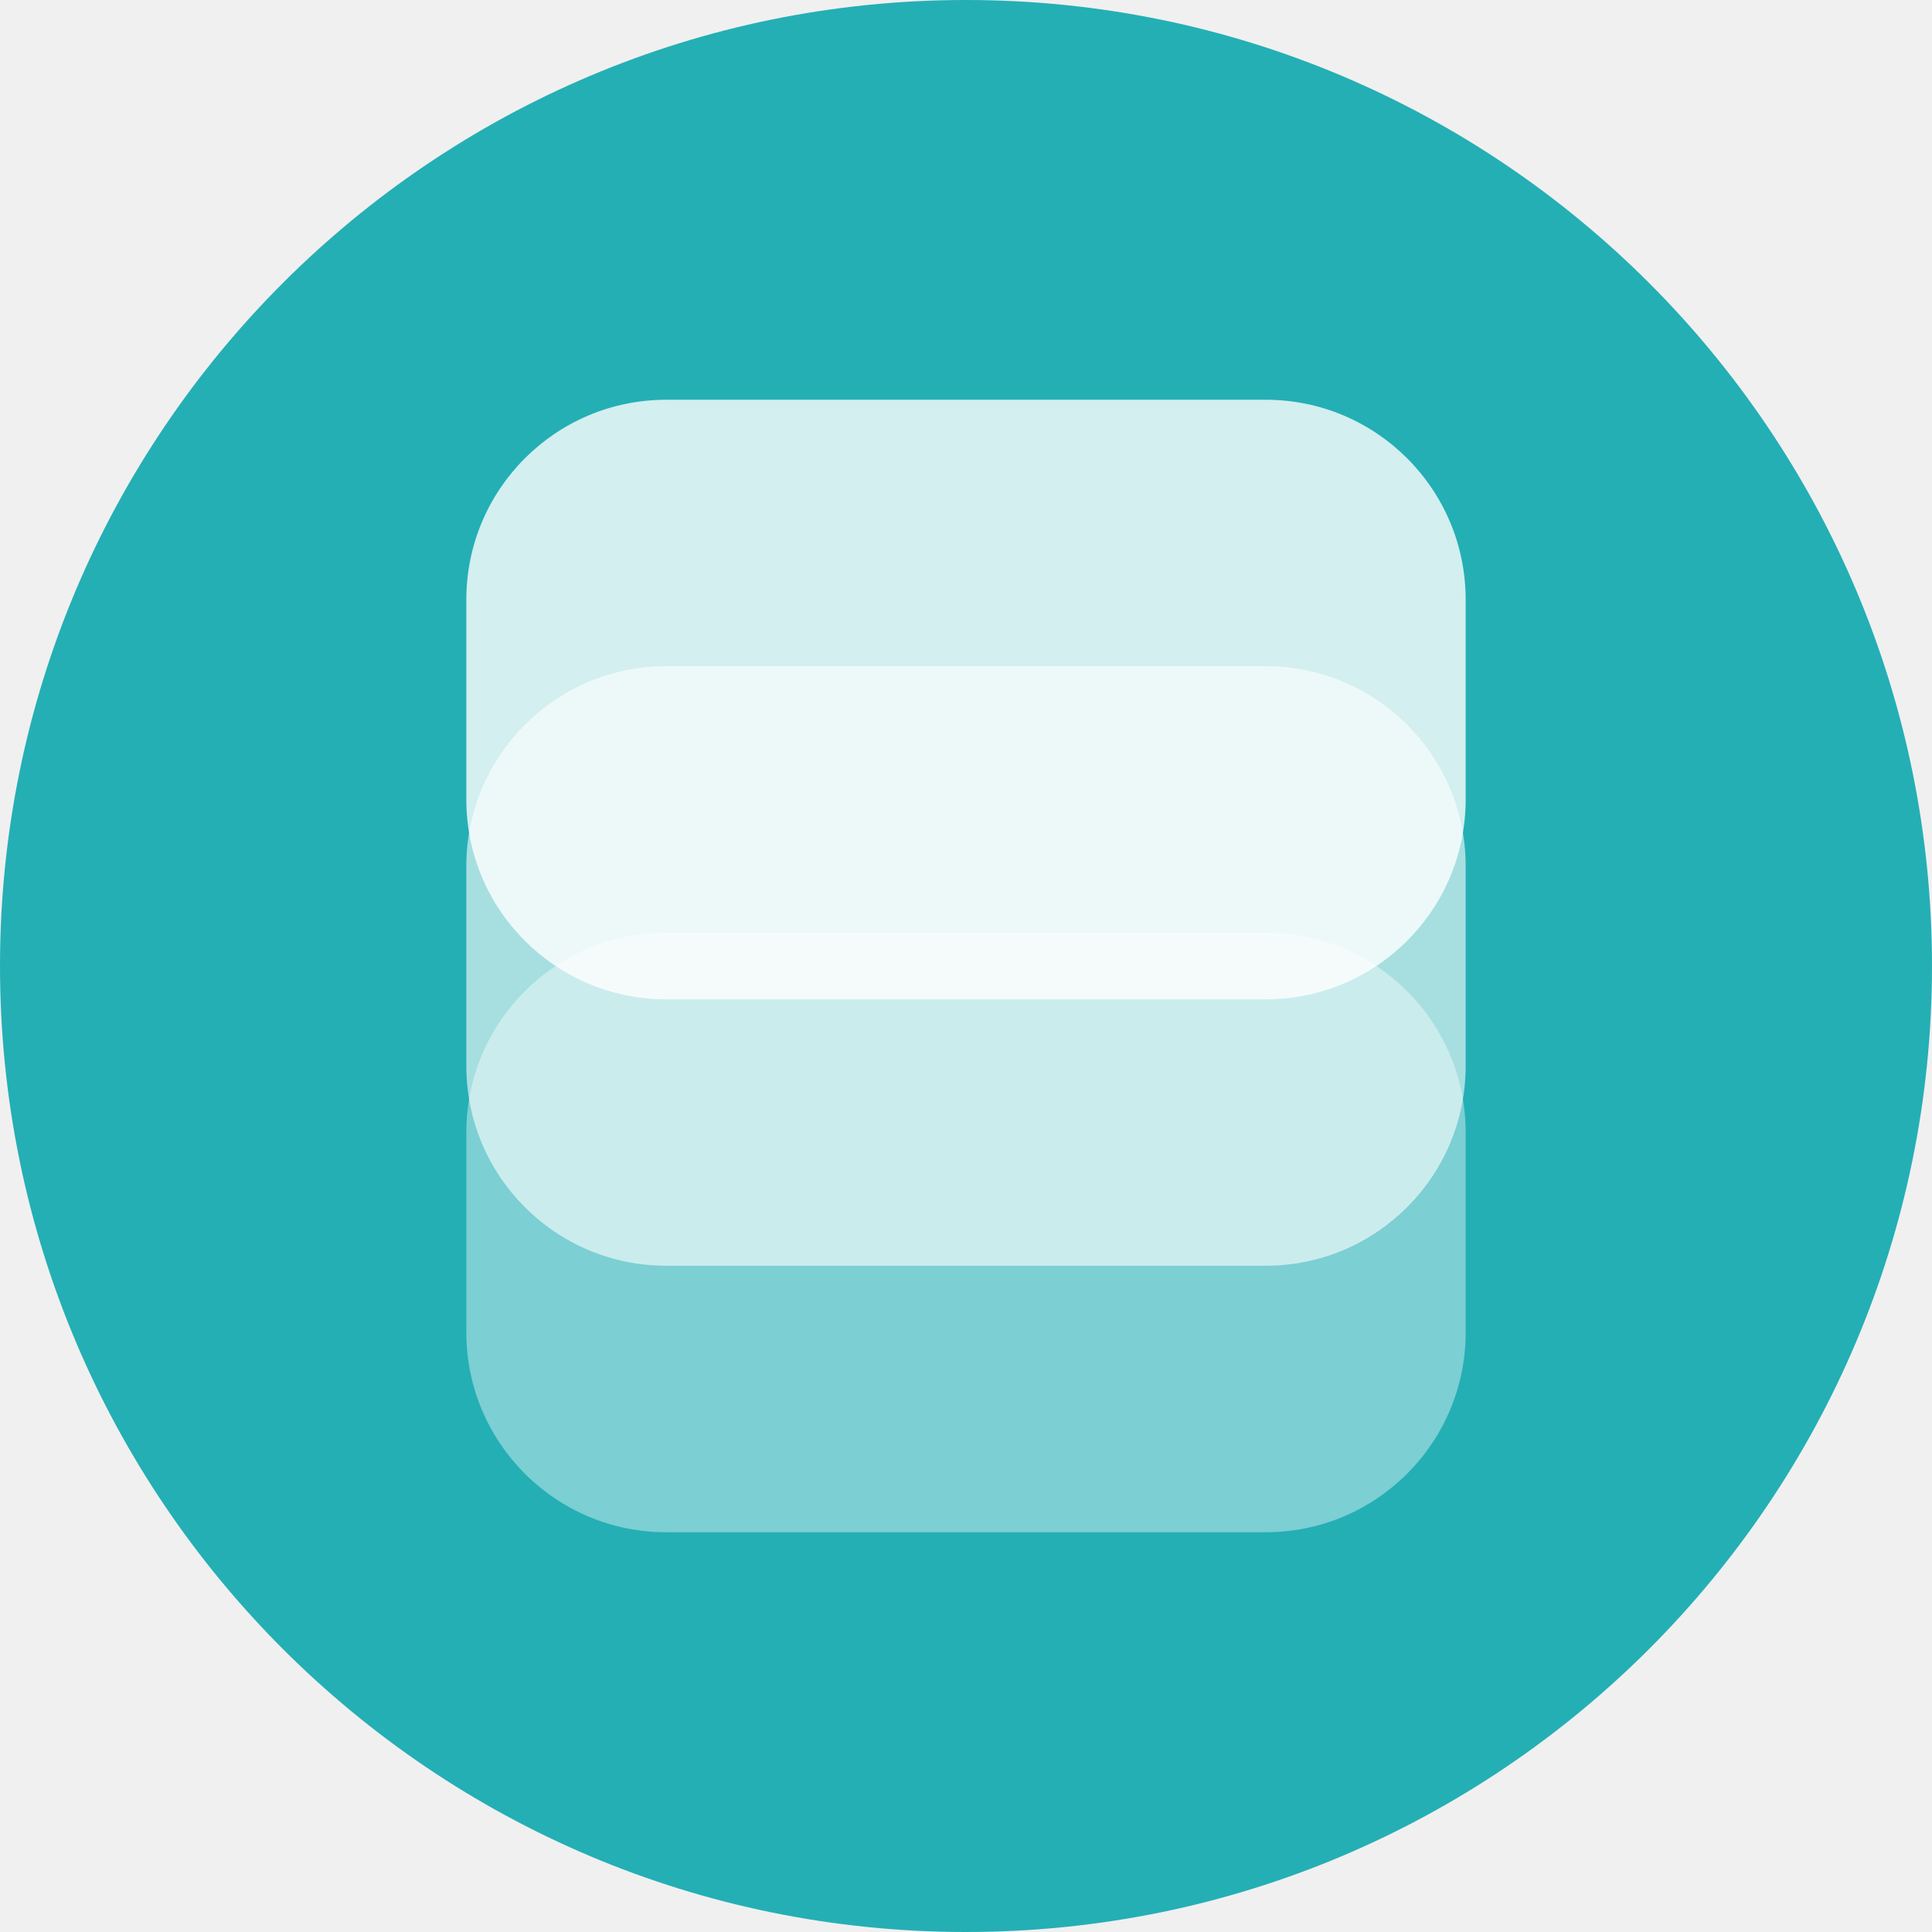
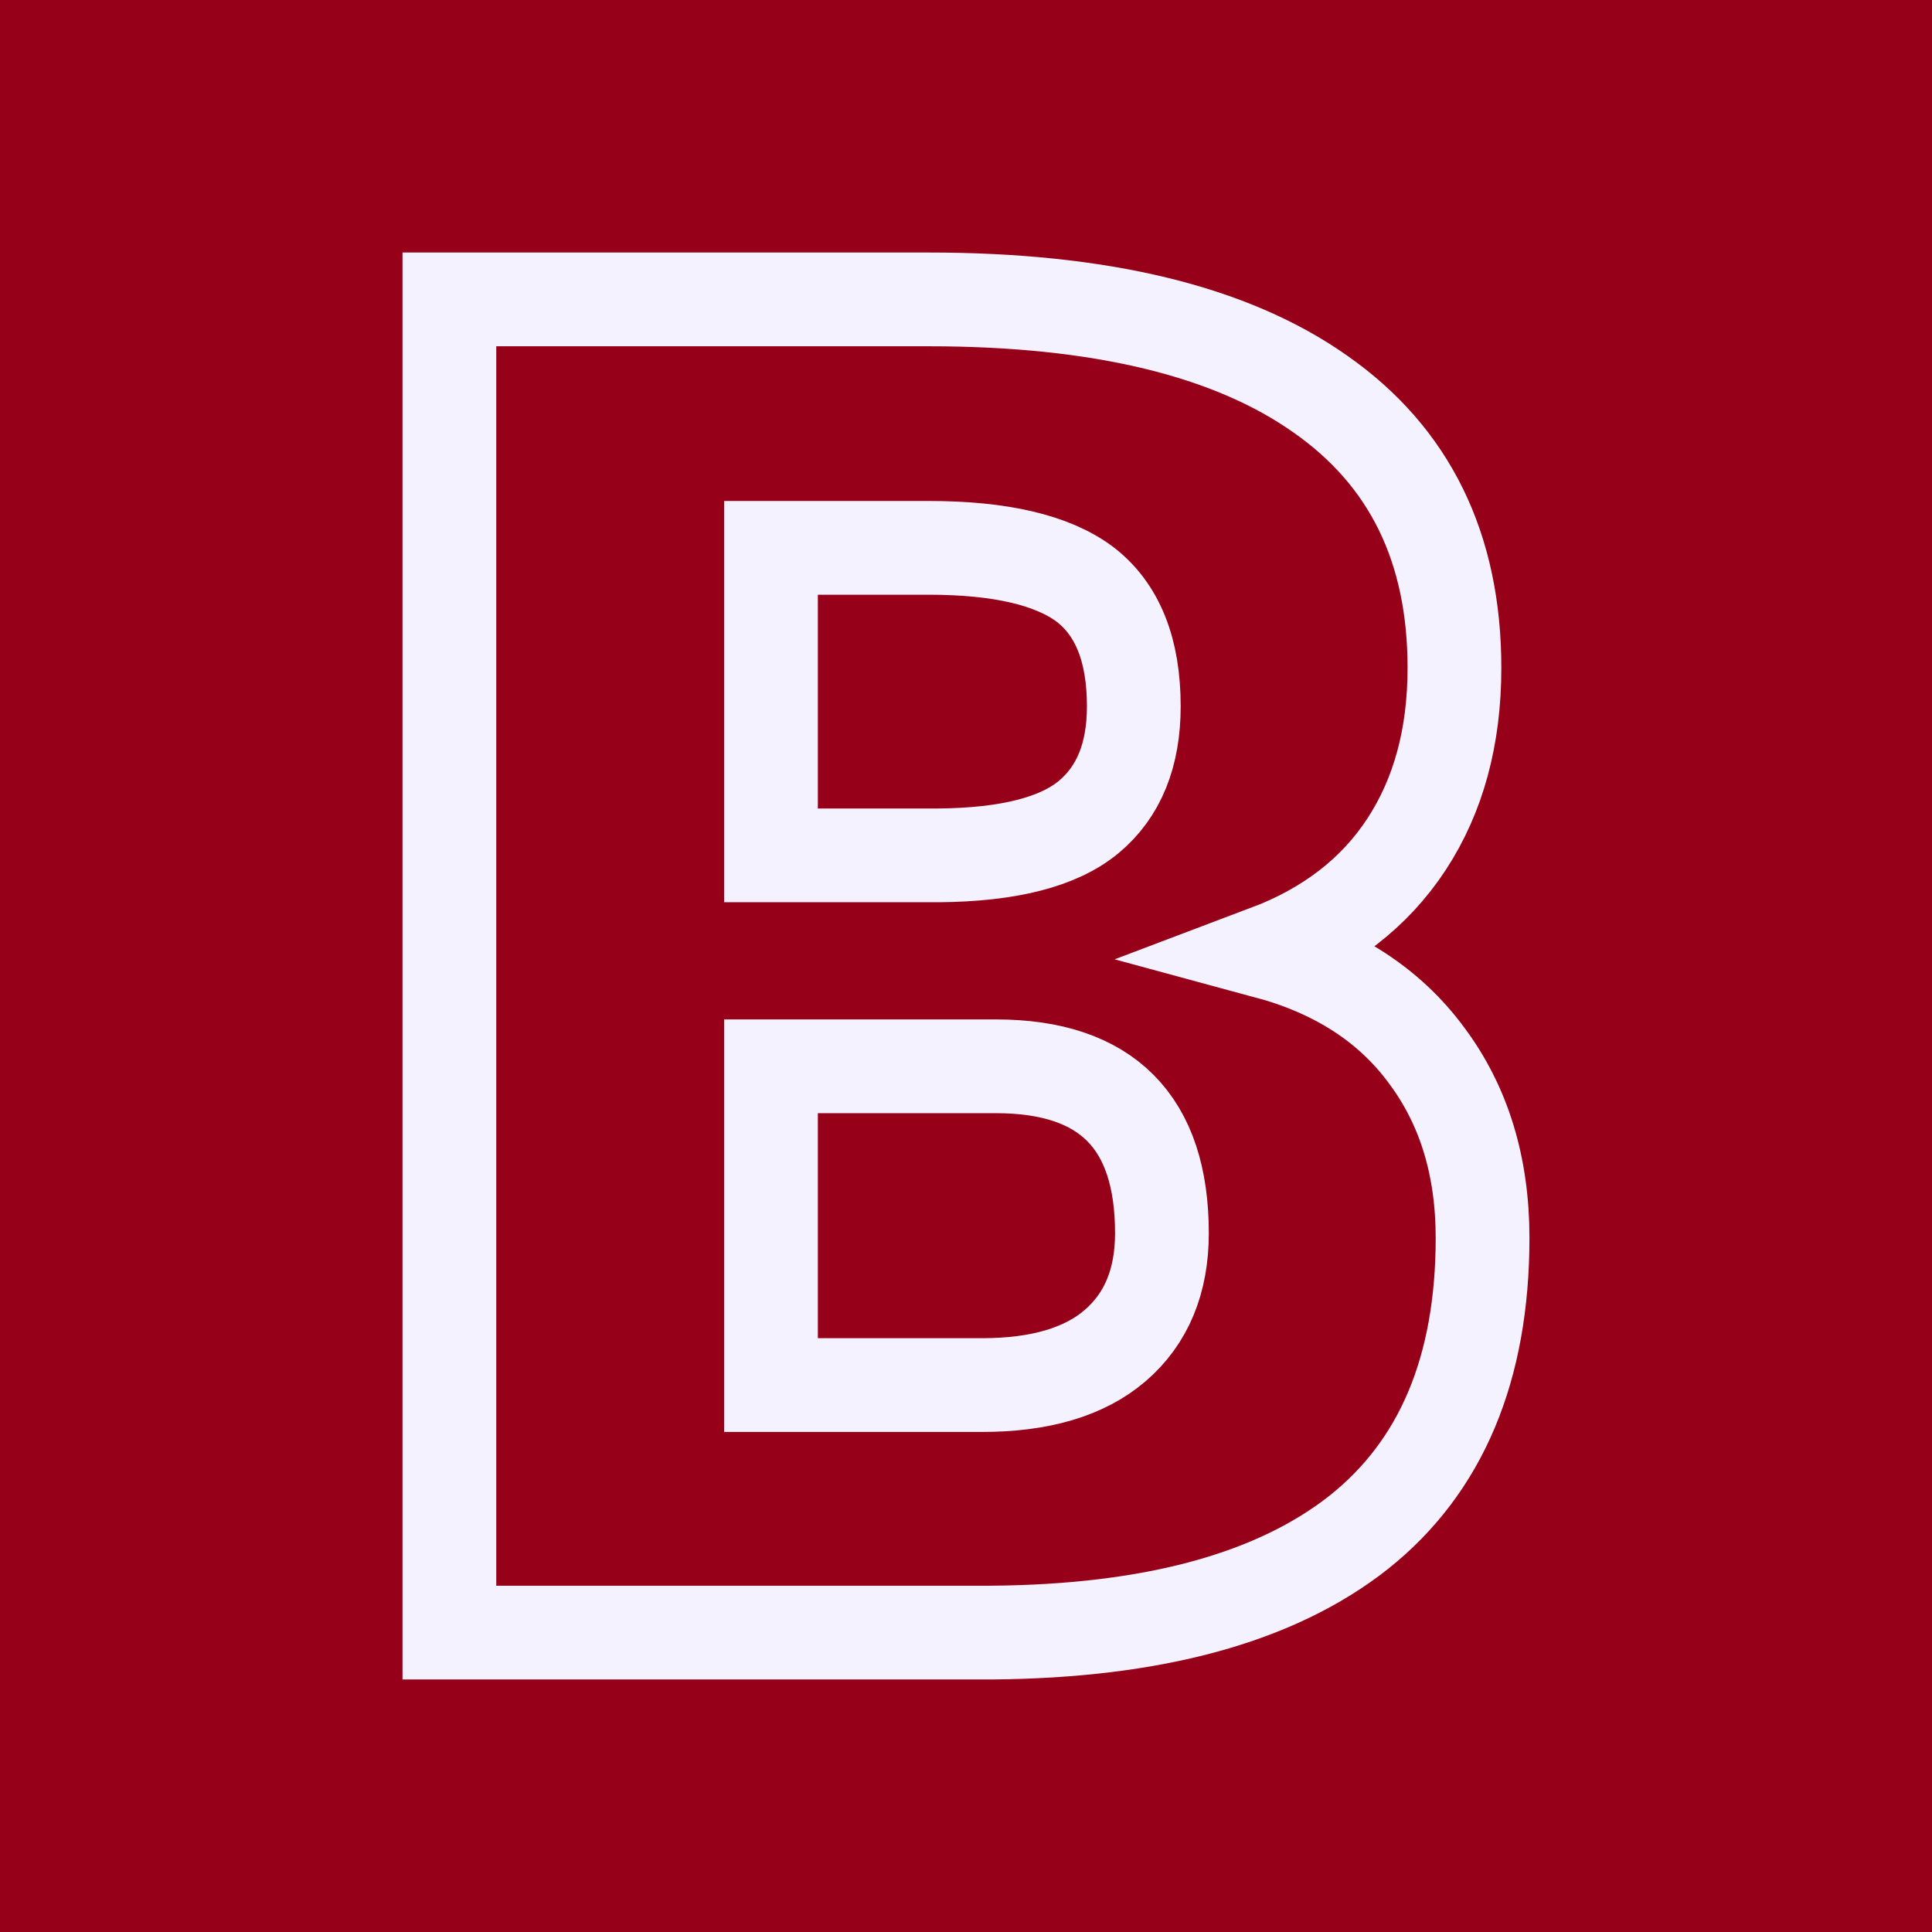
- <svg xmlns="http://www.w3.org/2000/svg" width="48" height="48" viewBox="0 0 48 48" fill="none">
-   <path fill-rule="evenodd" clip-rule="evenodd" d="M24 48C37.255 48 48 37.255 48 24C48 10.745 37.255 0 24 0C10.745 0 0 10.745 0 24C0 37.255 10.745 48 24 48Z" fill="#24AFB5" />
-   <path opacity="0.4" fill-rule="evenodd" clip-rule="evenodd" d="M16.552 23.172H31.448C34.191 23.172 36.414 25.395 36.414 28.137V33.103C36.414 35.845 34.191 38.068 31.448 38.068H16.552C13.809 38.068 11.586 35.845 11.586 33.103V28.137C11.586 25.395 13.809 23.172 16.552 23.172Z" fill="white" />
-   <path opacity="0.6" fill-rule="evenodd" clip-rule="evenodd" d="M16.552 16.551H31.448C34.191 16.551 36.414 18.774 36.414 21.516V26.482C36.414 29.224 34.191 31.447 31.448 31.447H16.552C13.809 31.447 11.586 29.224 11.586 26.482V21.516C11.586 18.774 13.809 16.551 16.552 16.551Z" fill="white" />
-   <path opacity="0.8" fill-rule="evenodd" clip-rule="evenodd" d="M16.552 9.932H31.448C34.191 9.932 36.414 12.155 36.414 14.897V19.863C36.414 22.605 34.191 24.828 31.448 24.828H16.552C13.809 24.828 11.586 22.605 11.586 19.863V14.897C11.586 12.155 13.809 9.932 16.552 9.932Z" fill="white" />
+ <svg xmlns="http://www.w3.org/2000/svg" version="1.1" viewBox="0 0 200 200">
+   <rect width="200" height="200" fill="url('#gradient')" />
+   <defs>
+     <linearGradient id="gradient" gradientTransform="rotate(45 0.5 0.5)">
+       <stop offset="0%" stop-color="#960018" />
+       <stop offset="100%" stop-color="#960018" />
+     </linearGradient>
+   </defs>
+   <g>
+     <g fill="#960018" transform="matrix(9.705495,0,0,9.705495,36.13581,169.0054)" stroke="#f4f2ff" stroke-width="1">
+       <path d="M6.85 0L1.07 0L1.07-14.22L6.18-14.22Q8.93-14.22 10.36-13.21Q11.79-12.21 11.79-10.29L11.79-10.29Q11.79-9.19 11.28-8.41Q10.77-7.63 9.79-7.26L9.79-7.26Q10.90-6.96 11.49-6.16Q12.09-5.36 12.09-4.21L12.09-4.21Q12.09-2.12 10.77-1.07Q9.44-0.02 6.85 0L6.85 0ZM6.90-6.04L4.50-6.04L4.50-2.64L6.75-2.64Q7.68-2.64 8.17-3.06Q8.67-3.49 8.67-4.26L8.67-4.26Q8.67-6.04 6.90-6.04L6.90-6.04ZM4.50-11.57L4.50-8.29L6.29-8.29Q7.41-8.30 7.89-8.70Q8.37-9.10 8.37-9.88L8.37-9.88Q8.37-10.78 7.85-11.18Q7.33-11.57 6.18-11.57L6.18-11.57L4.50-11.57Z" />
+     </g>
+   </g>
</svg>
